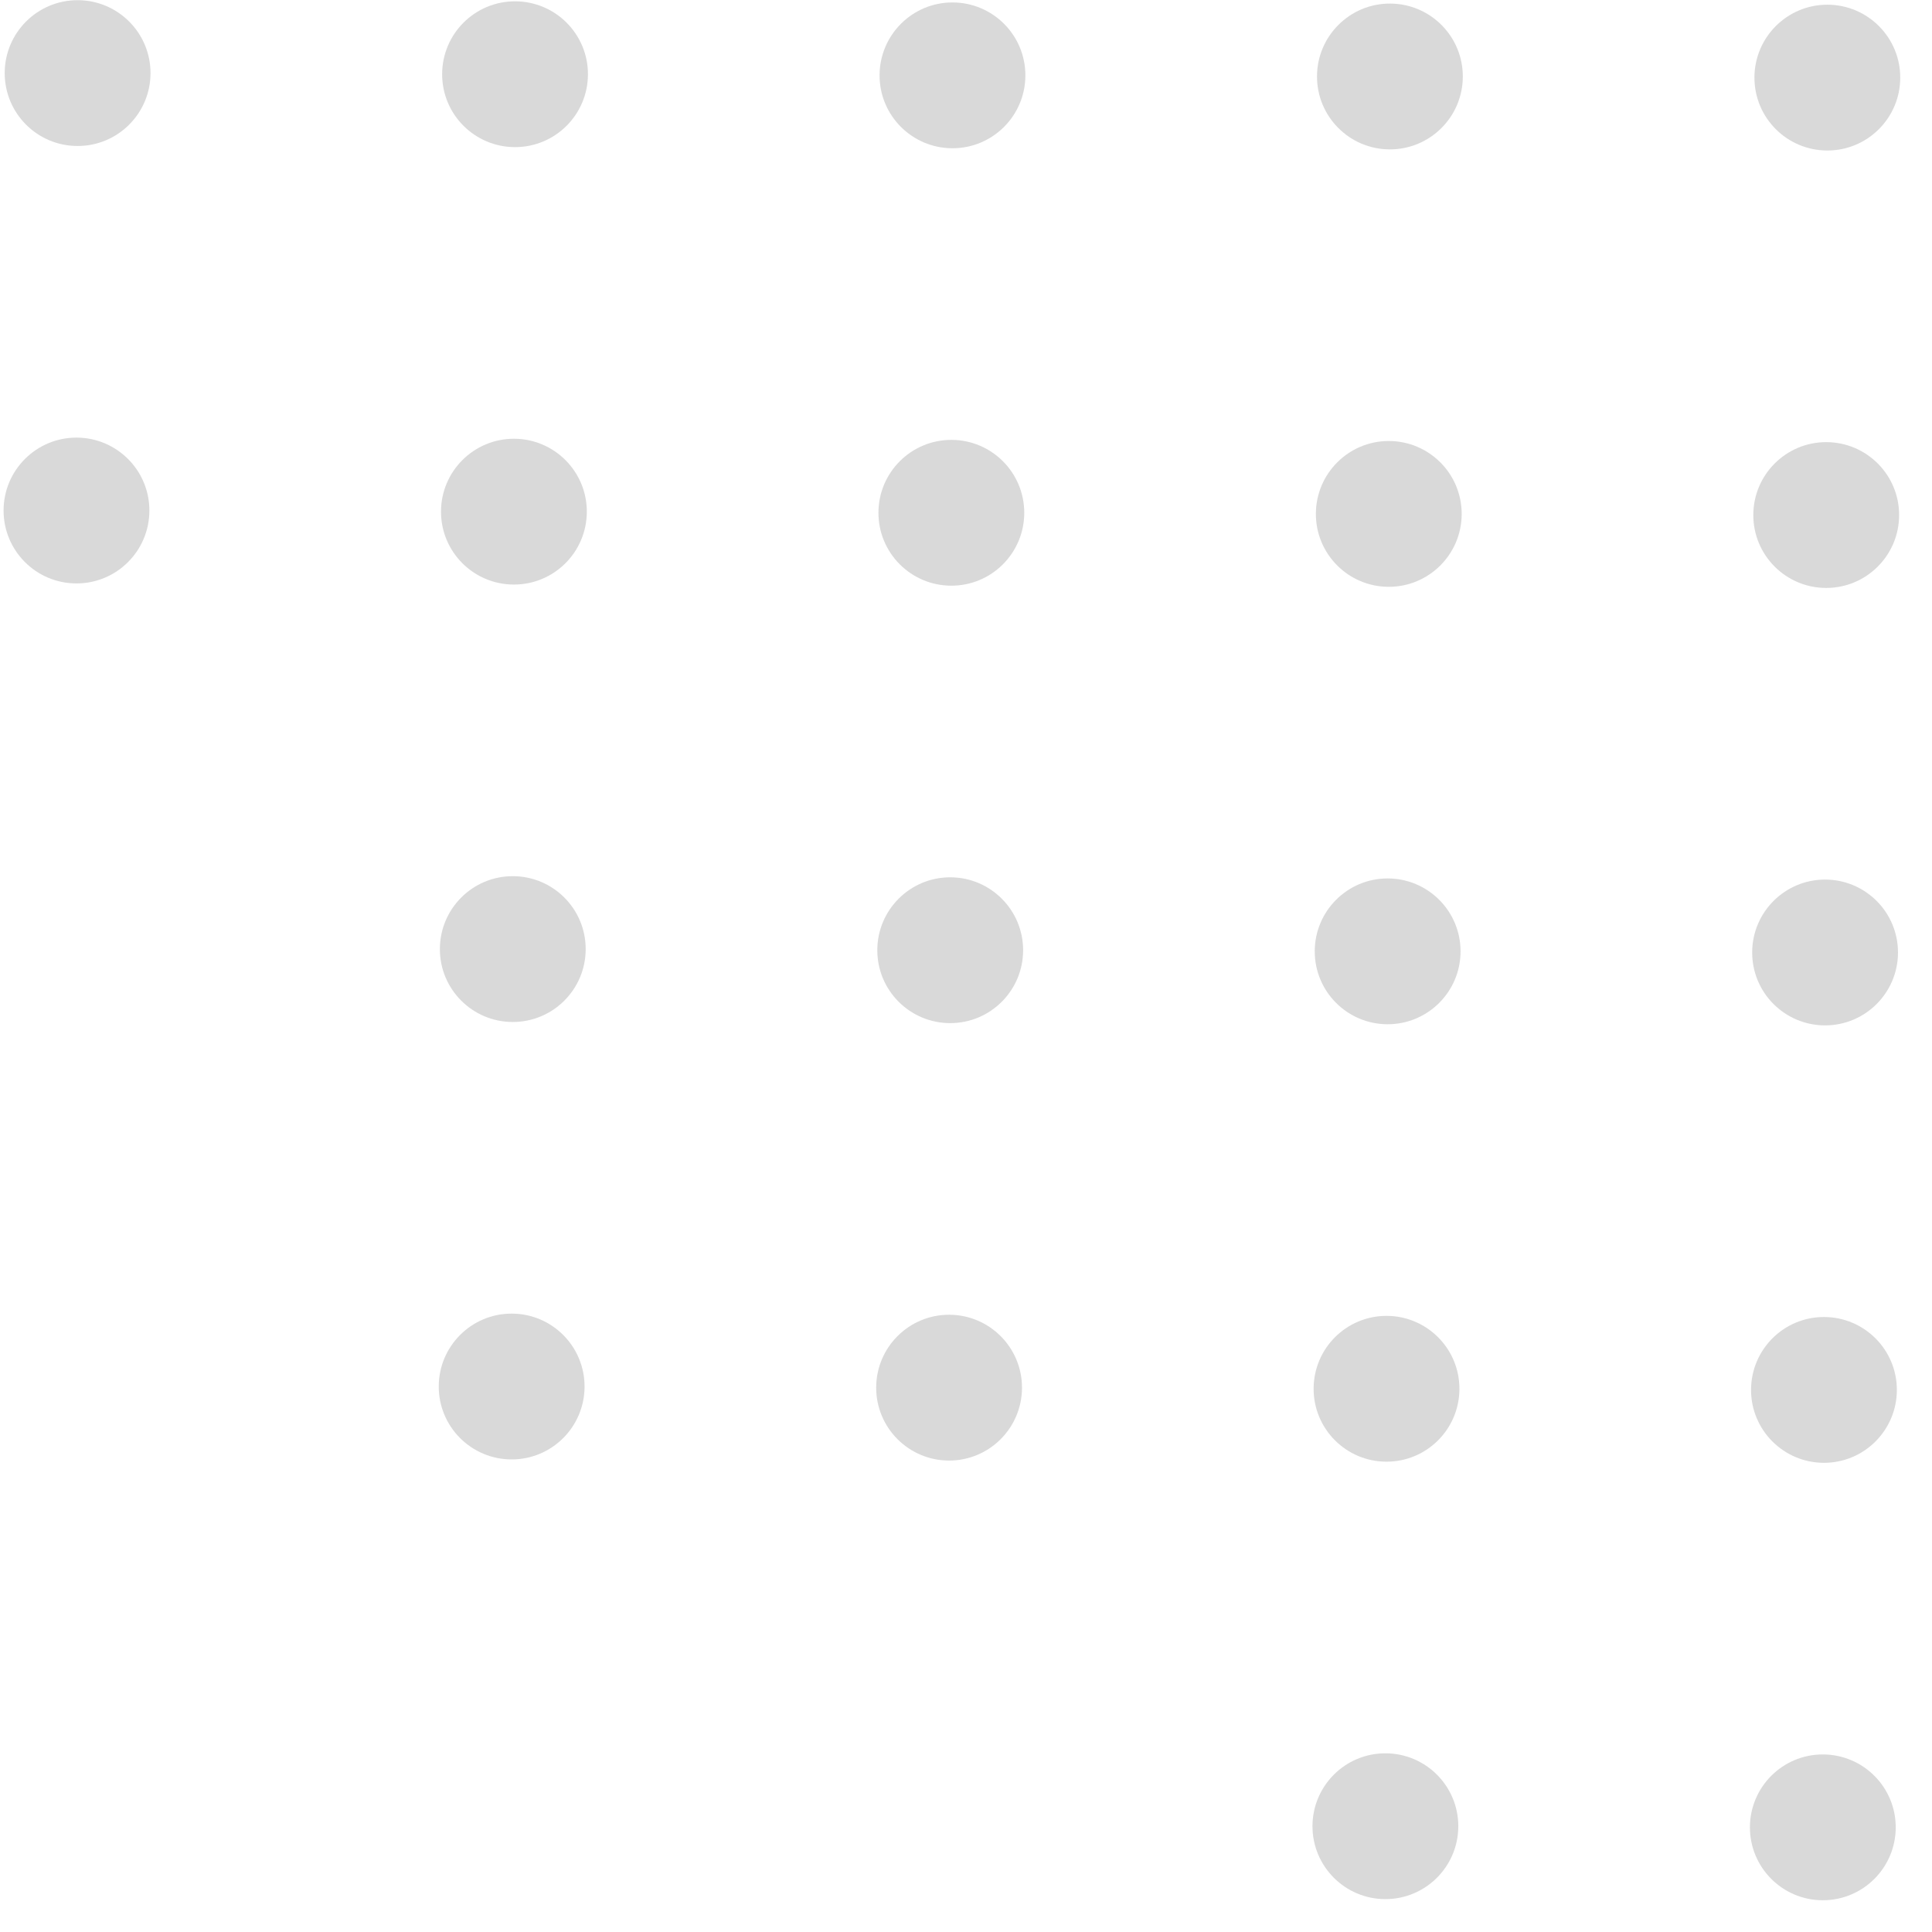
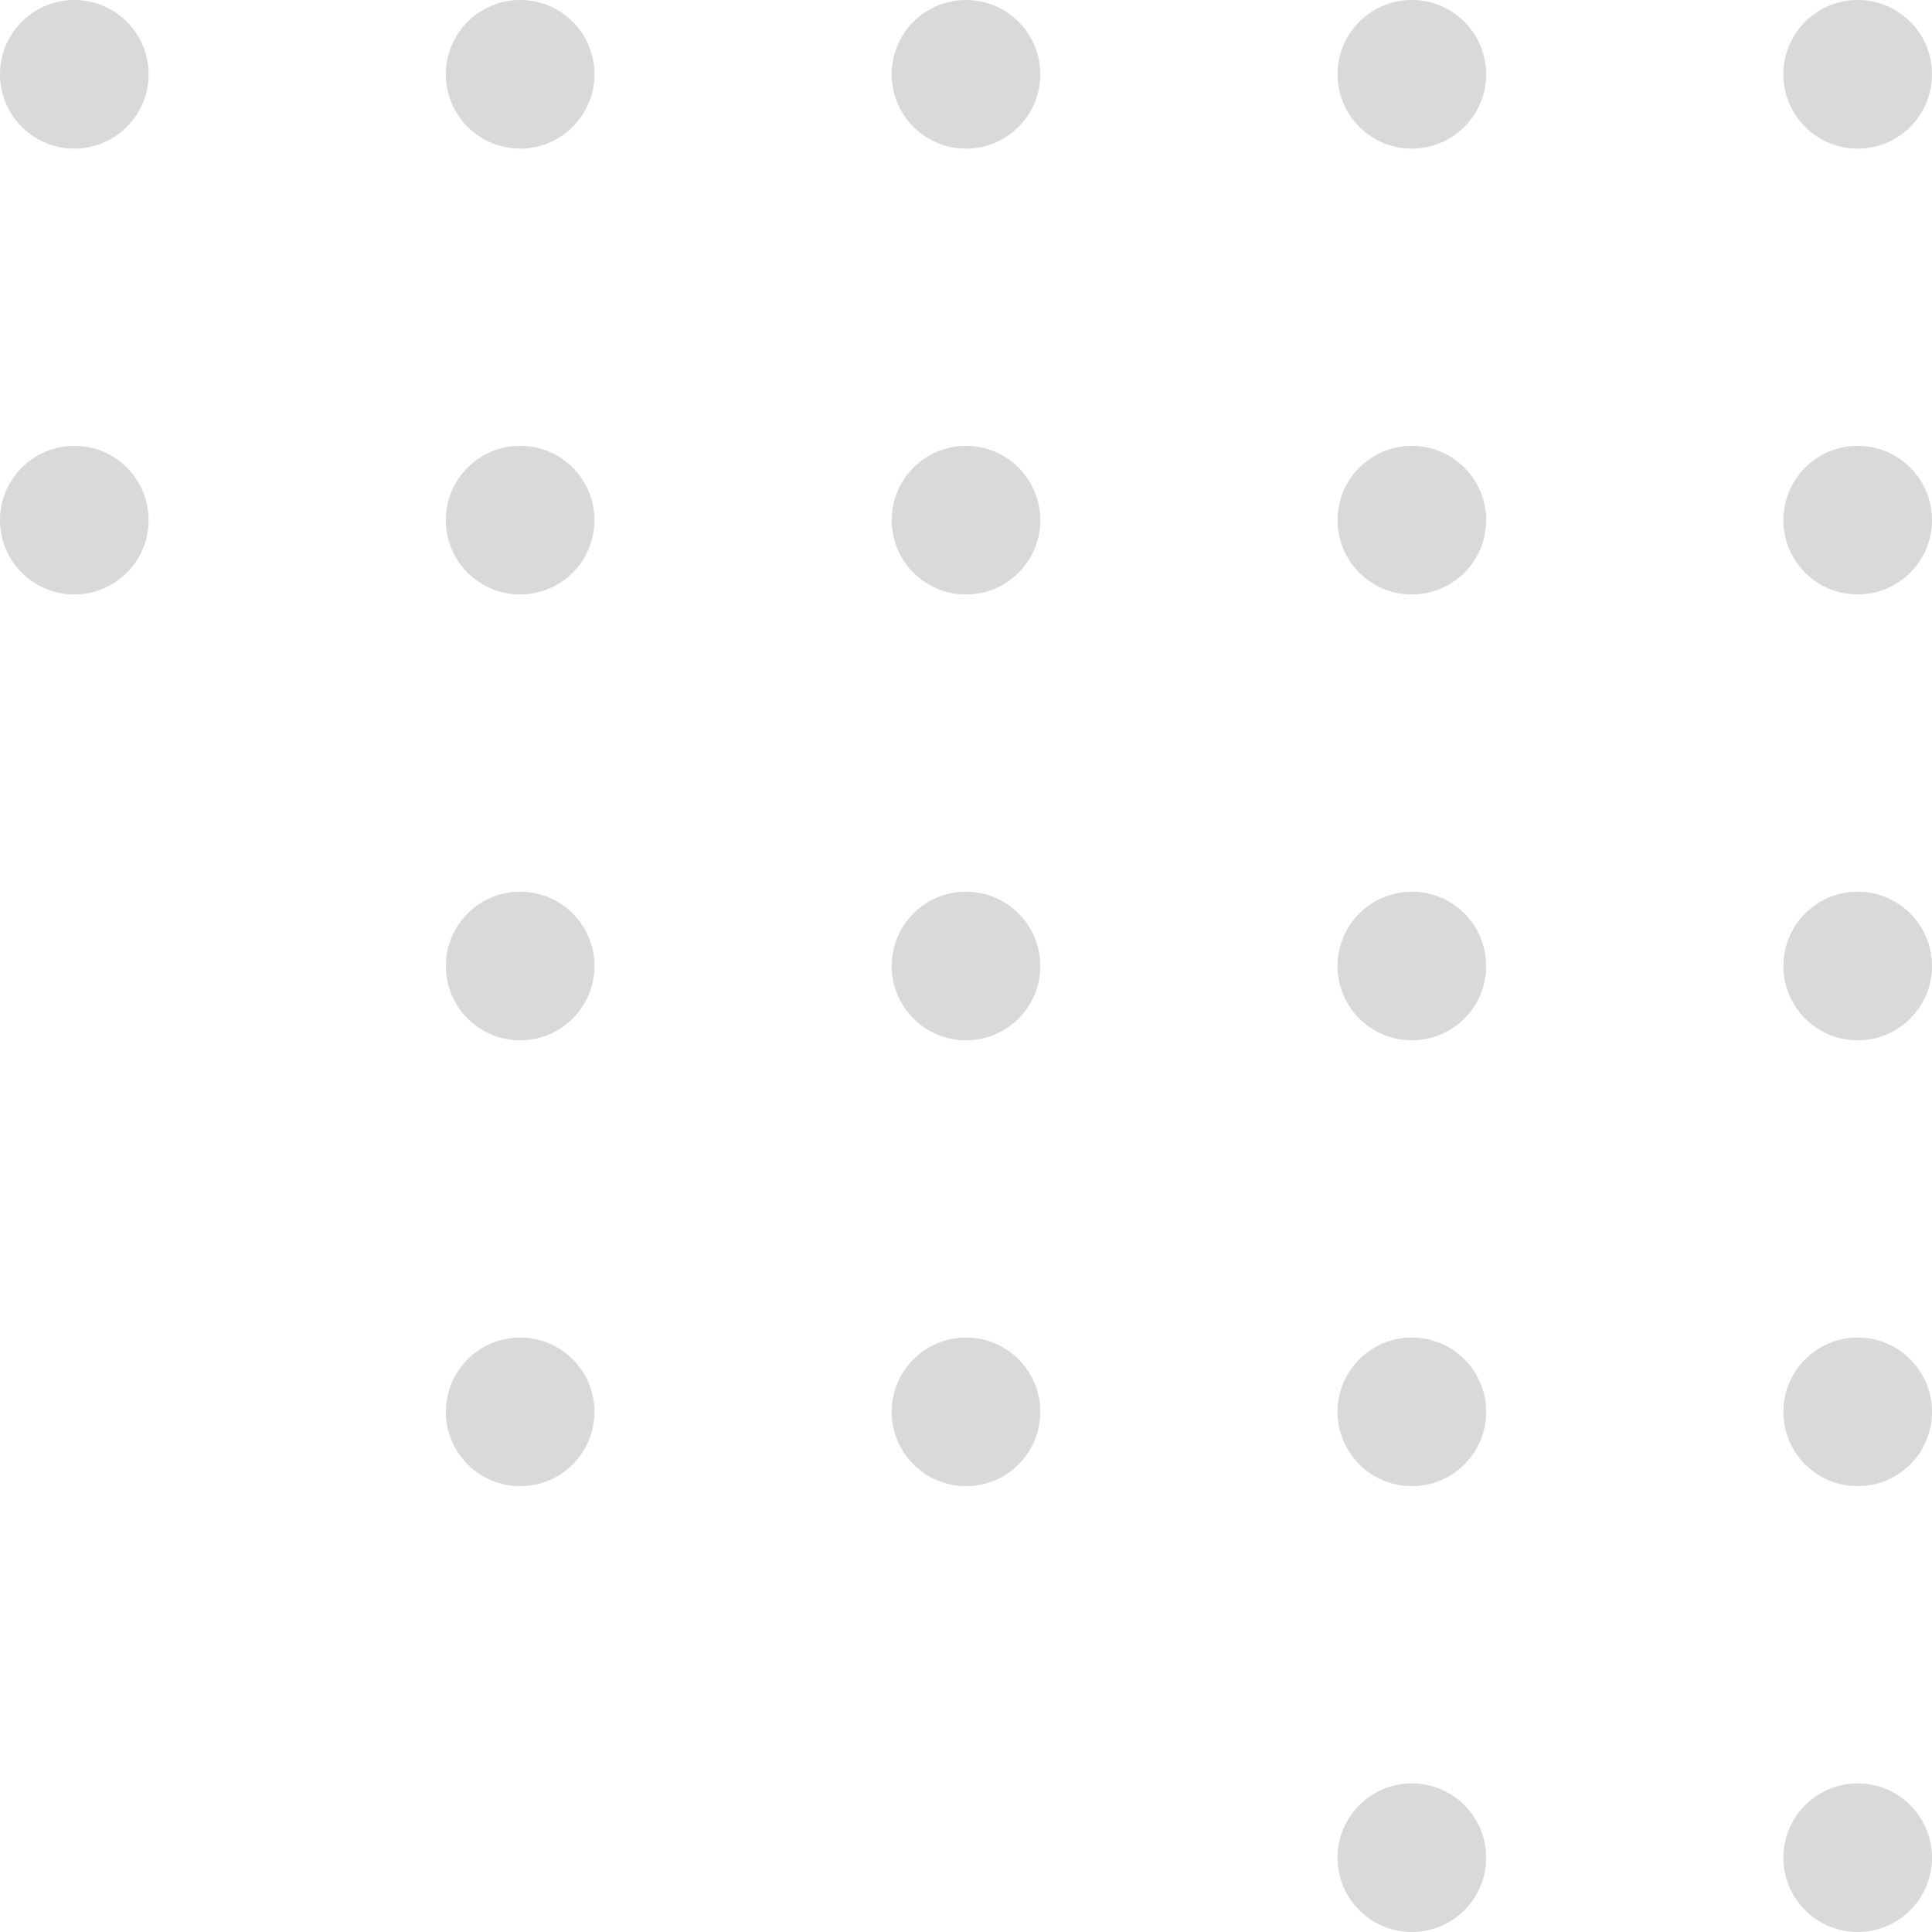
- <svg xmlns="http://www.w3.org/2000/svg" width="53" height="53" viewBox="0 0 53 53" fill="none">
-   <path d="M2.103 12.005C3.208 12.008 4.101 12.906 4.098 14.01C4.095 15.115 3.198 16.008 2.093 16.005C0.988 16.002 0.095 15.105 0.098 14C0.101 12.895 0.999 12.002 2.103 12.005Z" fill="#808080" fill-opacity="0.3" />
-   <path d="M2.134 0.005C3.239 0.008 4.132 0.906 4.129 2.01C4.126 3.115 3.229 4.008 2.124 4.005C1.019 4.002 0.126 3.105 0.129 2C0.132 0.895 1.03 0.002 2.134 0.005Z" fill="#808080" fill-opacity="0.3" />
-   <path d="M14.041 36.036C15.146 36.039 16.039 36.937 16.036 38.041C16.033 39.146 15.136 40.039 14.031 40.036C12.926 40.033 12.033 39.136 12.036 38.031C12.039 36.926 12.937 36.033 14.041 36.036Z" fill="#808080" fill-opacity="0.3" />
-   <path d="M14.072 24.036C15.177 24.039 16.07 24.937 16.067 26.041C16.064 27.146 15.166 28.039 14.062 28.036C12.957 28.033 12.064 27.136 12.067 26.031C12.07 24.926 12.968 24.033 14.072 24.036Z" fill="#808080" fill-opacity="0.3" />
-   <path d="M14.103 12.036C15.208 12.039 16.101 12.937 16.098 14.041C16.095 15.146 15.198 16.039 14.093 16.036C12.988 16.033 12.095 15.136 12.098 14.031C12.101 12.927 12.999 12.033 14.103 12.036Z" fill="#808080" fill-opacity="0.3" />
-   <path d="M14.134 0.036C15.239 0.039 16.132 0.937 16.129 2.041C16.126 3.146 15.229 4.039 14.124 4.036C13.019 4.033 12.126 3.136 12.129 2.031C12.132 0.926 13.03 0.033 14.134 0.036Z" fill="#808080" fill-opacity="0.3" />
-   <path d="M26.041 36.067C27.146 36.07 28.039 36.968 28.036 38.072C28.033 39.177 27.136 40.07 26.031 40.067C24.926 40.064 24.033 39.166 24.036 38.062C24.039 36.957 24.937 36.064 26.041 36.067Z" fill="#808080" fill-opacity="0.3" />
-   <path d="M26.072 24.067C27.177 24.07 28.07 24.968 28.067 26.072C28.064 27.177 27.166 28.07 26.062 28.067C24.957 28.064 24.064 27.167 24.067 26.062C24.07 24.957 24.968 24.064 26.072 24.067Z" fill="#808080" fill-opacity="0.3" />
-   <path d="M26.103 12.067C27.208 12.07 28.101 12.968 28.098 14.072C28.095 15.177 27.198 16.07 26.093 16.067C24.988 16.064 24.095 15.167 24.098 14.062C24.101 12.957 24.999 12.064 26.103 12.067Z" fill="#808080" fill-opacity="0.3" />
-   <path d="M26.134 0.067C27.239 0.07 28.132 0.968 28.129 2.072C28.126 3.177 27.229 4.07 26.124 4.067C25.019 4.064 24.126 3.167 24.129 2.062C24.132 0.958 25.03 0.064 26.134 0.067Z" fill="#808080" fill-opacity="0.3" />
-   <path d="M38.01 48.098C39.115 48.101 40.008 48.999 40.005 50.103C40.002 51.208 39.104 52.101 38 52.098C36.895 52.095 36.002 51.197 36.005 50.093C36.008 48.988 36.906 48.095 38.01 48.098Z" fill="#808080" fill-opacity="0.3" />
-   <path d="M38.041 36.098C39.146 36.101 40.039 36.999 40.036 38.103C40.033 39.208 39.136 40.101 38.031 40.098C36.926 40.095 36.033 39.197 36.036 38.093C36.039 36.988 36.937 36.095 38.041 36.098Z" fill="#808080" fill-opacity="0.3" />
-   <path d="M38.072 24.098C39.177 24.101 40.07 24.999 40.067 26.103C40.064 27.208 39.166 28.101 38.062 28.098C36.957 28.095 36.064 27.198 36.067 26.093C36.07 24.988 36.968 24.095 38.072 24.098Z" fill="#808080" fill-opacity="0.3" />
-   <path d="M38.103 12.098C39.208 12.101 40.101 12.999 40.098 14.103C40.095 15.208 39.197 16.101 38.093 16.098C36.988 16.095 36.095 15.198 36.098 14.093C36.101 12.989 36.999 12.095 38.103 12.098Z" fill="#808080" fill-opacity="0.3" />
-   <path d="M38.134 0.098C39.239 0.101 40.132 0.999 40.129 2.103C40.126 3.208 39.228 4.101 38.124 4.098C37.019 4.095 36.126 3.198 36.129 2.093C36.132 0.989 37.03 0.095 38.134 0.098Z" fill="#808080" fill-opacity="0.3" />
-   <path d="M50.01 48.129C51.115 48.132 52.008 49.03 52.005 50.134C52.002 51.239 51.104 52.132 50 52.129C48.895 52.126 48.002 51.228 48.005 50.124C48.008 49.019 48.906 48.126 50.01 48.129Z" fill="#808080" fill-opacity="0.3" />
-   <path d="M50.041 36.129C51.146 36.132 52.039 37.03 52.036 38.134C52.033 39.239 51.135 40.132 50.031 40.129C48.926 40.126 48.033 39.228 48.036 38.124C48.039 37.019 48.937 36.126 50.041 36.129Z" fill="#808080" fill-opacity="0.3" />
-   <path d="M50.072 24.129C51.177 24.132 52.07 25.03 52.067 26.134C52.064 27.239 51.166 28.132 50.062 28.129C48.957 28.126 48.064 27.229 48.067 26.124C48.07 25.02 48.968 24.126 50.072 24.129Z" fill="#808080" fill-opacity="0.3" />
-   <path d="M50.103 12.129C51.208 12.132 52.101 13.03 52.098 14.134C52.095 15.239 51.197 16.132 50.093 16.129C48.988 16.126 48.095 15.229 48.098 14.124C48.101 13.02 48.999 12.126 50.103 12.129Z" fill="#808080" fill-opacity="0.3" />
-   <path d="M50.134 0.129C51.239 0.132 52.132 1.03 52.129 2.134C52.126 3.239 51.228 4.132 50.124 4.129C49.019 4.126 48.126 3.229 48.129 2.124C48.132 1.02 49.03 0.126 50.134 0.129Z" fill="#808080" fill-opacity="0.3" />
+ <svg xmlns="http://www.w3.org/2000/svg" width="52" height="52" fill="none">
+   <path d="M4 14a2 2 0 1 0-4 0 2 2 0 0 0 4 0ZM4 2a2 2 0 1 0-4 0 2 2 0 0 0 4 0Zm12 36a2 2 0 1 0-4 0 2 2 0 0 0 4 0Zm0-12a2 2 0 1 0-4 0 2 2 0 0 0 4 0Zm0-12a2 2 0 1 0-4 0 2 2 0 0 0 4 0Zm0-12a2 2 0 1 0-4 0 2 2 0 0 0 4 0Zm12 36a2 2 0 1 0-4 0 2 2 0 0 0 4 0Zm0-12a2 2 0 1 0-4 0 2 2 0 0 0 4 0Zm0-12a2 2 0 1 0-4 0 2 2 0 0 0 4 0Zm0-12a2 2 0 1 0-4 0 2 2 0 0 0 4 0Zm12 48a2 2 0 1 0-4 0 2 2 0 0 0 4 0Zm0-12a2 2 0 1 0-4 0 2 2 0 0 0 4 0Zm0-12a2 2 0 1 0-4 0 2 2 0 0 0 4 0Zm0-12a2 2 0 1 0-4 0 2 2 0 0 0 4 0Zm0-12a2 2 0 1 0-4 0 2 2 0 0 0 4 0Zm12 48a2 2 0 1 0-4 0 2 2 0 0 0 4 0Zm0-12a2 2 0 1 0-4 0 2 2 0 0 0 4 0Zm0-12a2 2 0 1 0-4 0 2 2 0 0 0 4 0Zm0-12a2 2 0 1 0-4 0 2 2 0 0 0 4 0Zm0-12a2 2 0 1 0-4 0 2 2 0 0 0 4 0Z" fill="rgba(127,127,127,.3)" />
</svg>
